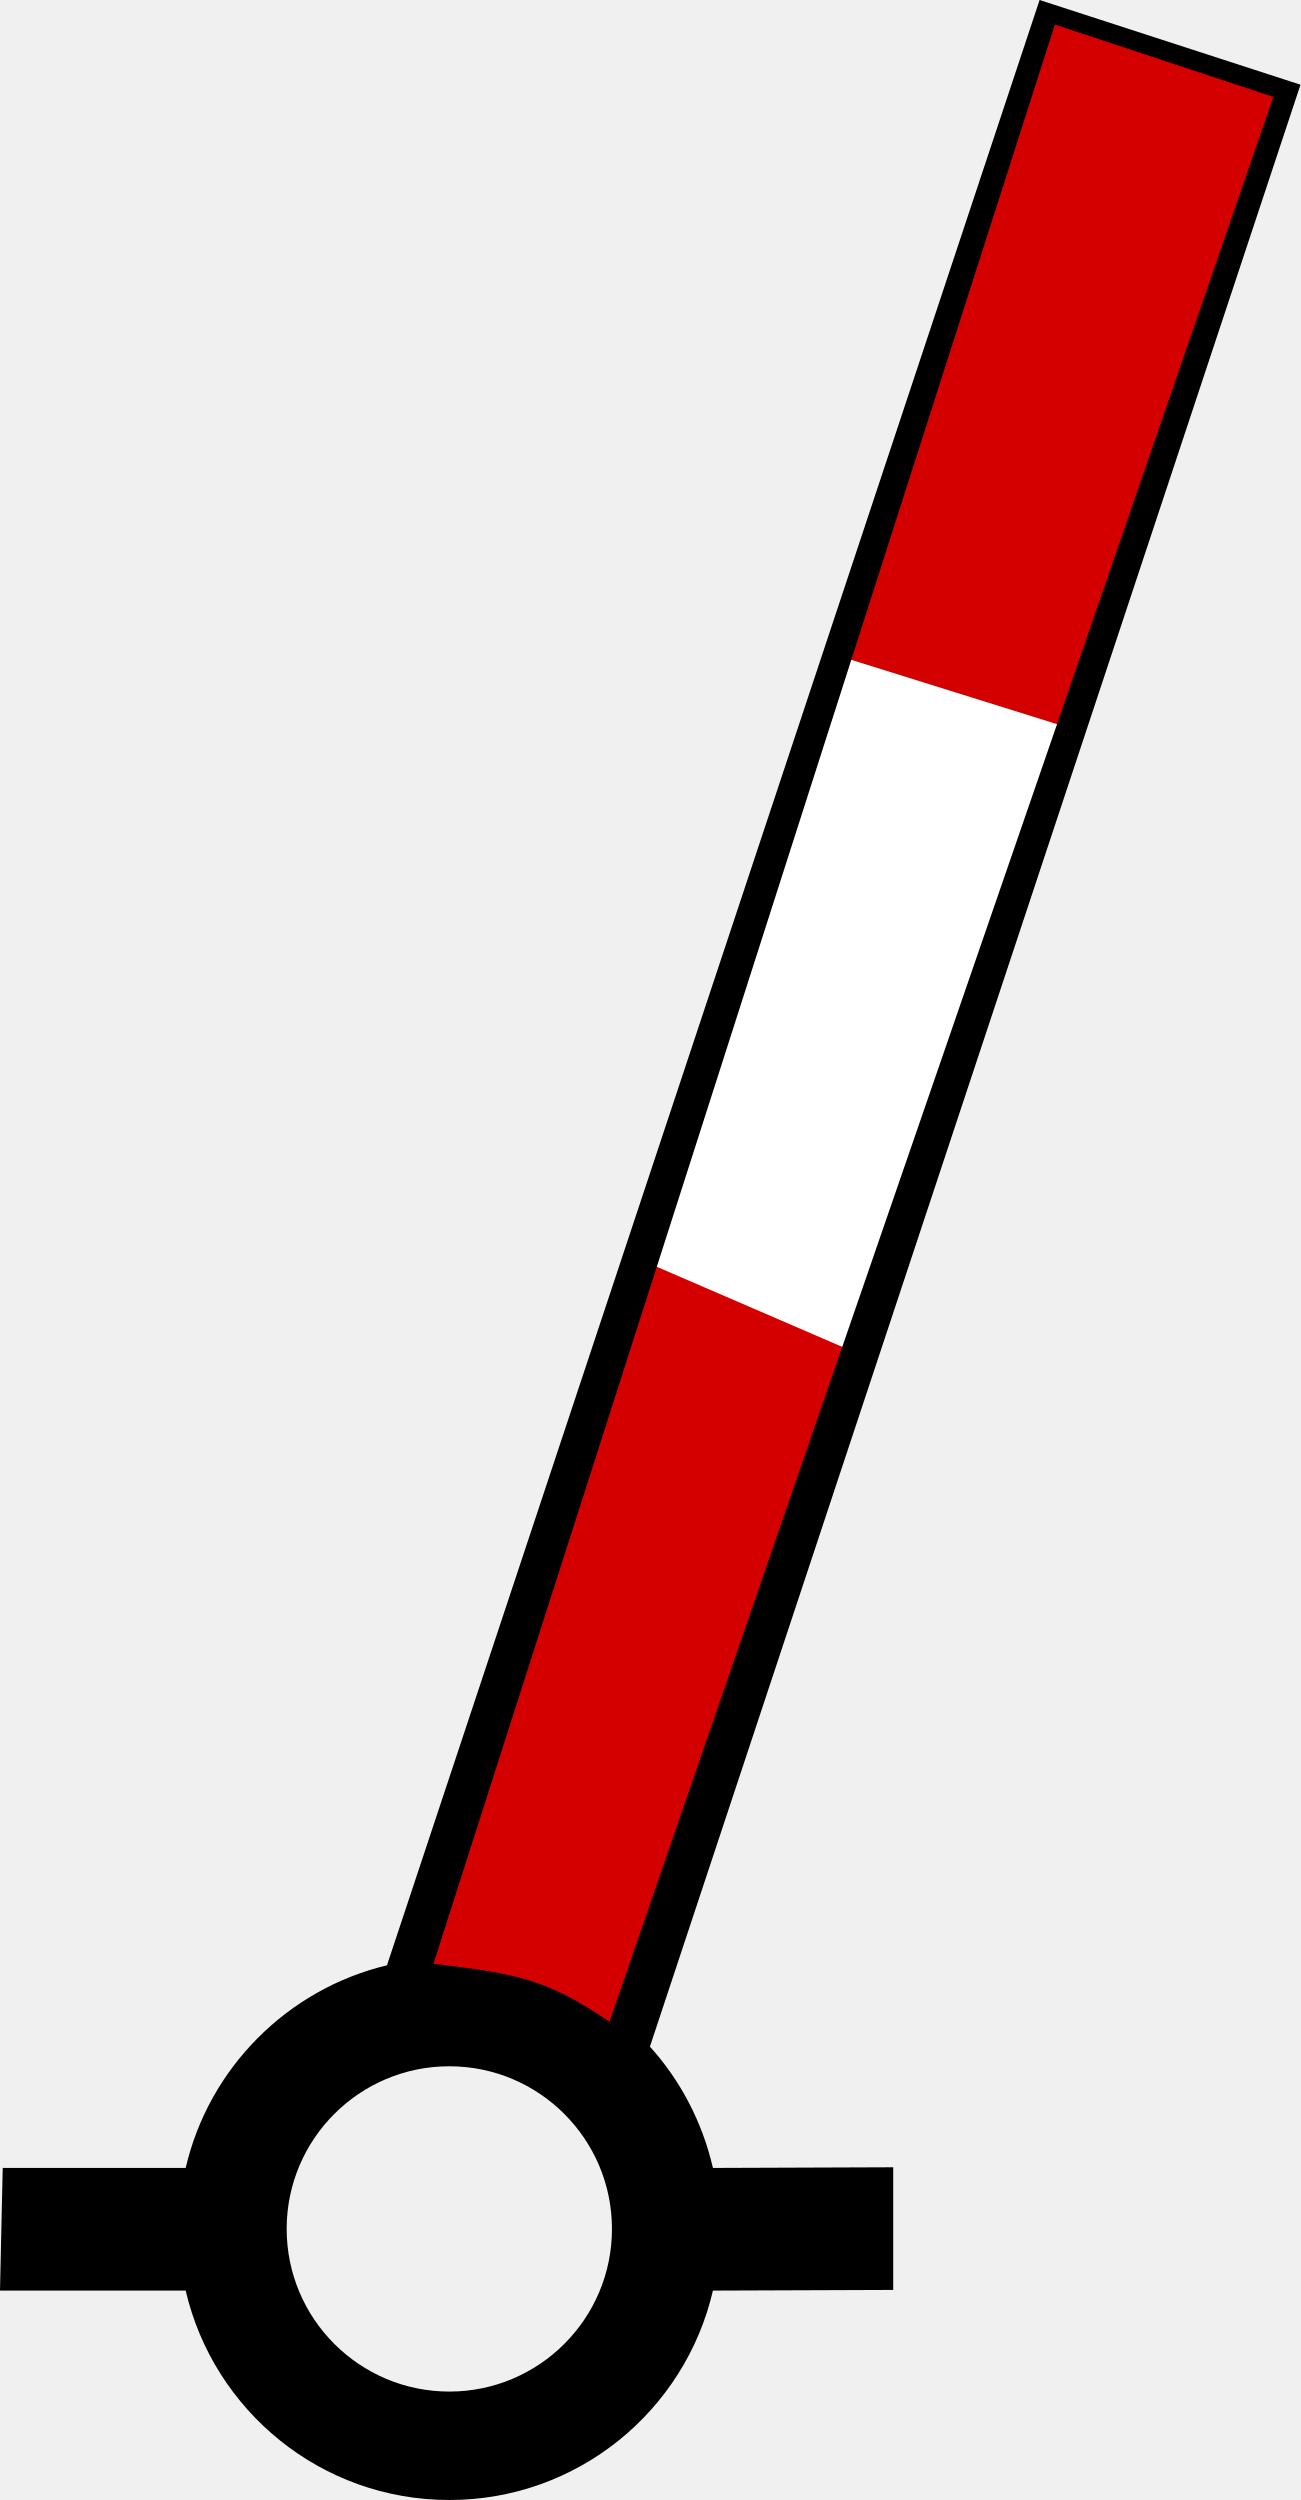
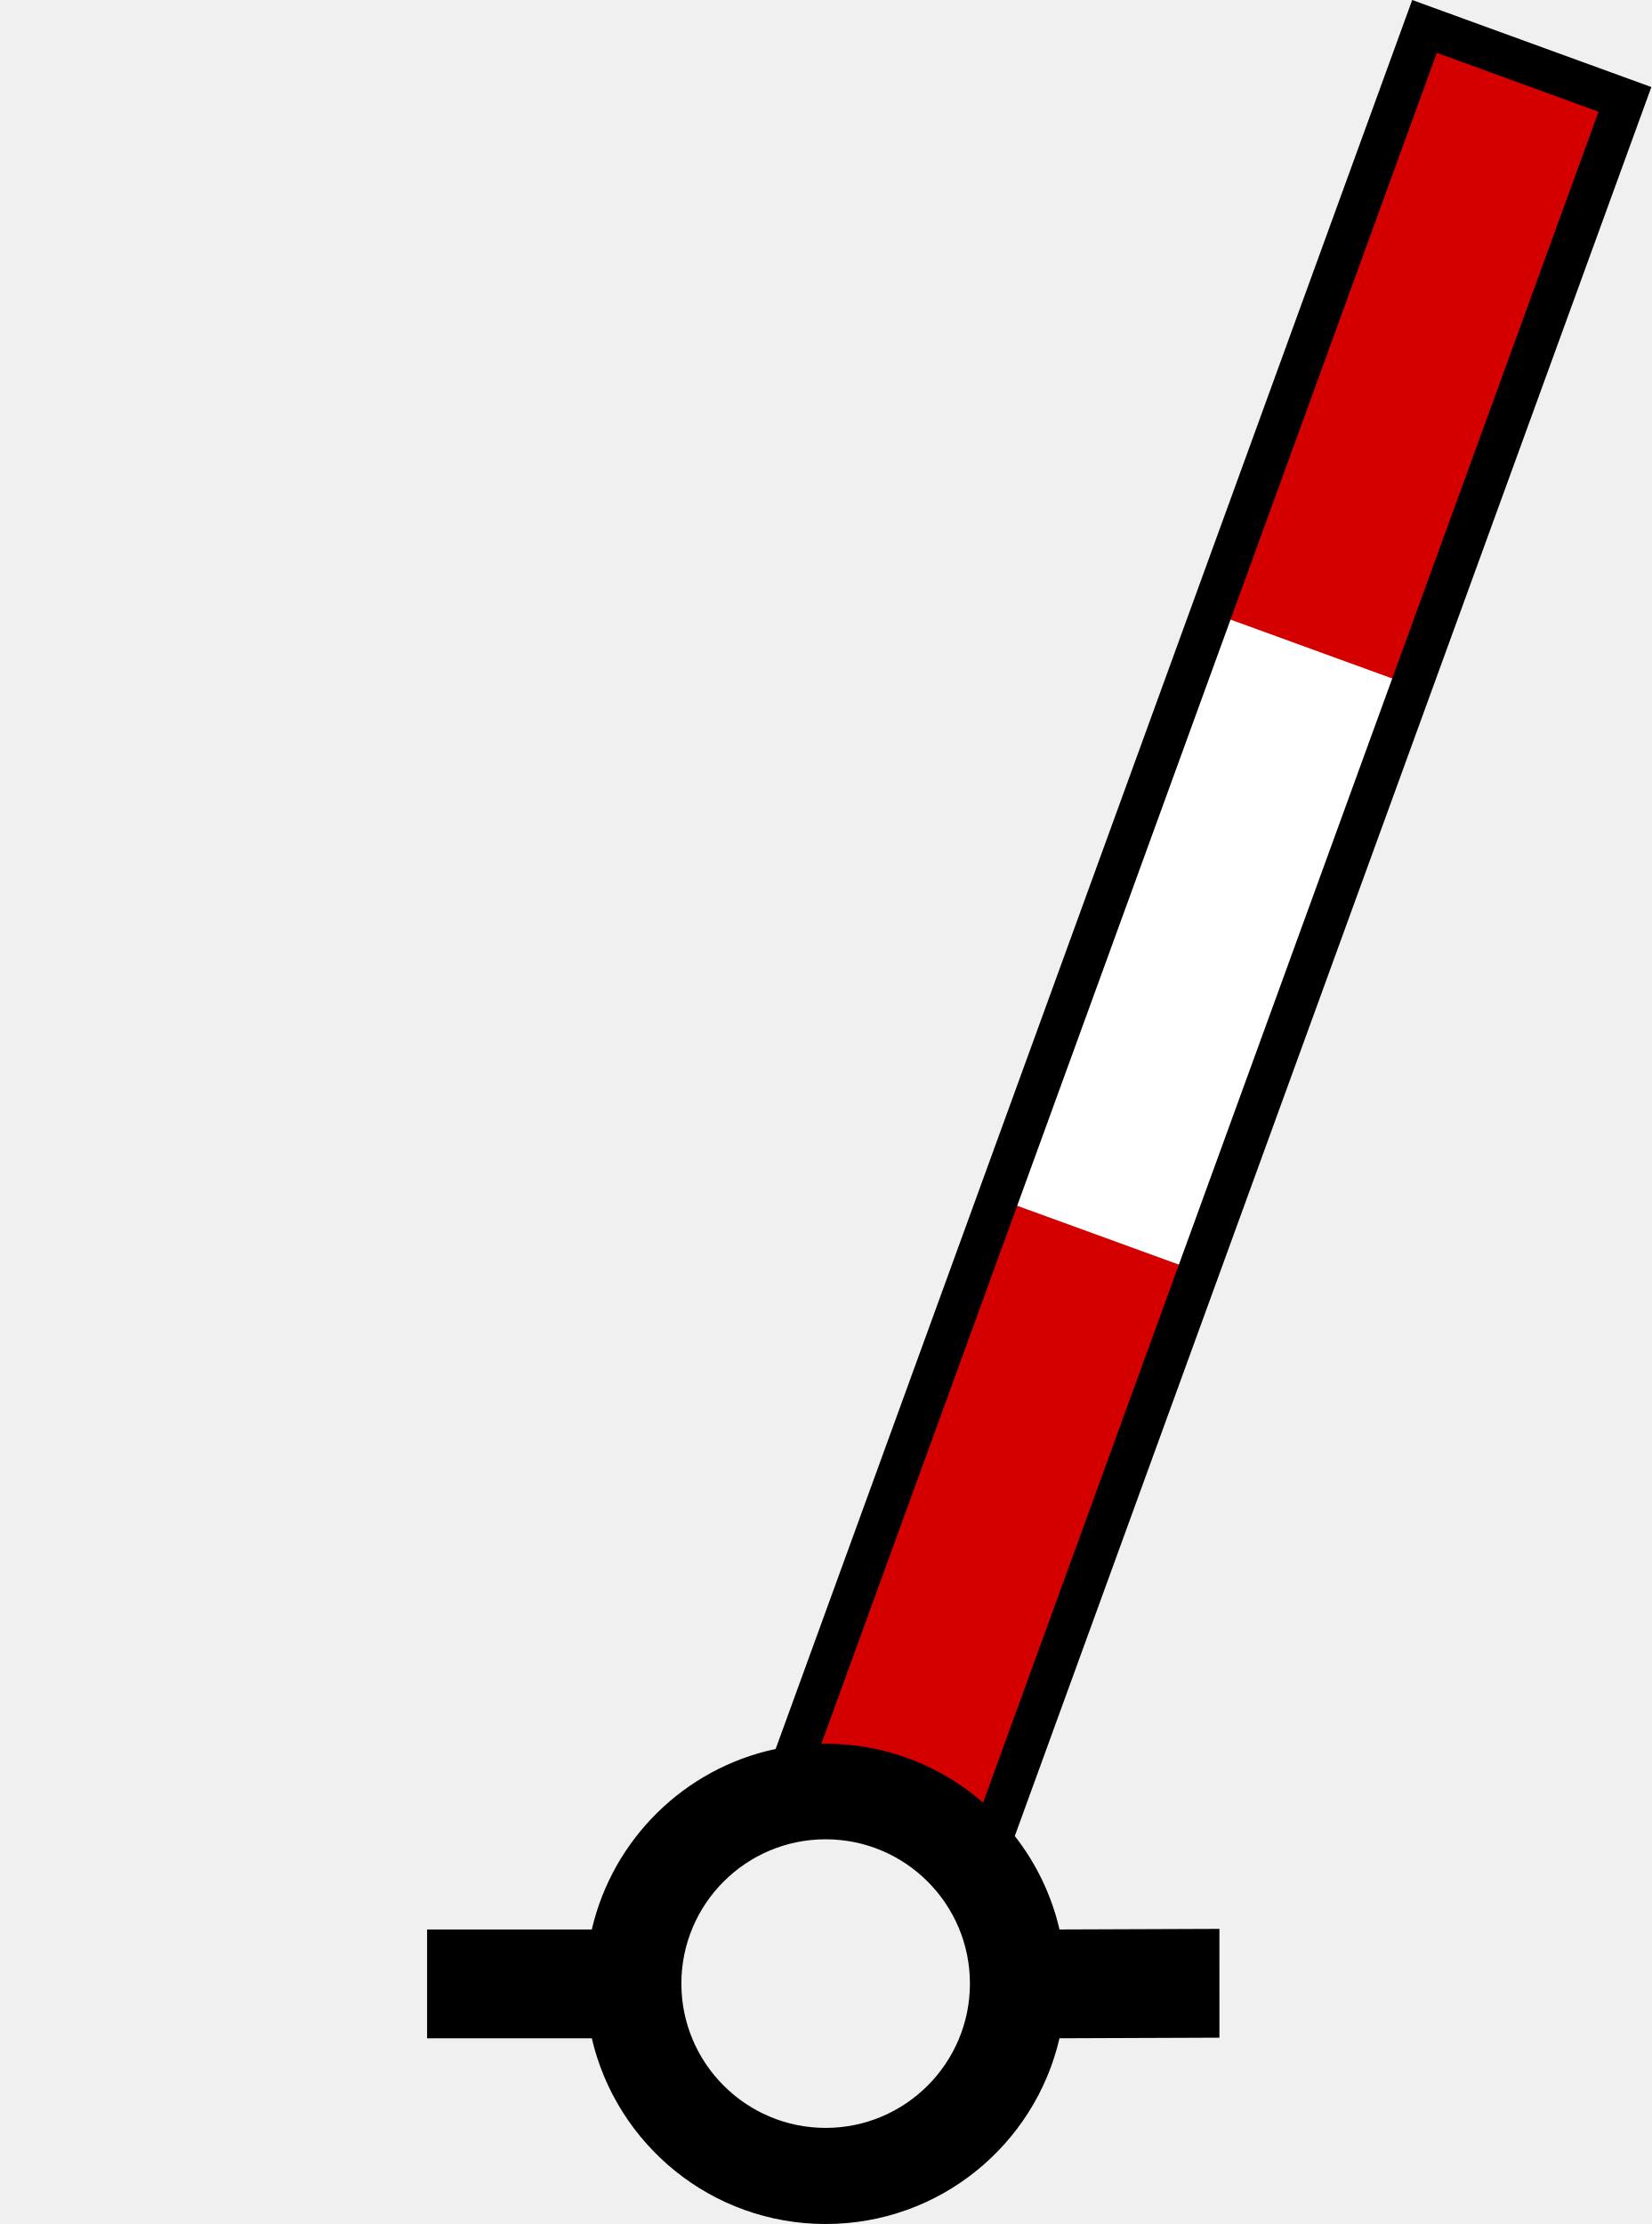
- <svg xmlns="http://www.w3.org/2000/svg" version="1.0" width="59.969" height="115.281" id="svg2">
-   <defs id="defs4">
-     </defs>
-   <path style="fill:#d40000;fill-opacity:1;stroke:none" d="M 17.92,92.593 L 48.222,0.323 L 59.385,4.196 L 27.945,96.466 L 17.92,92.593 z " id="path3755" />
-   <path style="fill:#ffffff;fill-opacity:1;stroke:none" d="M 38.425,30.168 L 49.361,33.586 L 39.792,62.52 L 29.768,58.191 L 38.425,30.168 z " id="path2984" />
-   <path style="fill:#000000;fill-opacity:1;fill-rule:evenodd;stroke:none" d="M 47.938,0 L 17.844,90.625 C 13.255,91.723 9.63,95.365 8.562,99.969 L 0.125,99.969 L 0,105.625 L 8.562,105.625 C 9.85,111.158 14.796,115.281 20.719,115.281 C 26.644,115.281 31.59,111.161 32.875,105.625 L 41.188,105.594 L 41.188,99.938 L 32.875,99.969 C 32.386,97.854 31.377,95.931 29.969,94.375 L 59.969,3.906 L 47.938,0 z M 48.643,1.133 L 58.718,4.469 L 28.105,93.231 C 25.183,91.248 23.866,91.024 19.987,90.553 L 48.643,1.133 z M 20.719,95.281 C 24.859,95.281 28.219,98.641 28.219,102.781 C 28.219,106.921 24.859,110.281 20.719,110.281 C 16.579,110.281 13.219,106.921 13.219,102.781 C 13.219,98.641 16.579,95.281 20.719,95.281 z " id="path27763" />
+ <svg xmlns="http://www.w3.org/2000/svg" version="1.0" width="85.841" height="115.609" id="svg2" xml:space="preserve">
+   <defs id="defs4" />
+   <path style="baseline-shift:baseline;display:inline;overflow:visible;opacity:1;vector-effect:none;fill:#ffffff;fill-opacity:0;stroke-miterlimit:4.1;enable-background:accumulate;stop-color:#000000;stop-opacity:1" d="M 74.05,1.373 40.78,92.781 51.198,96.574 84.468,5.166 Z" id="path_fill_v12" />
+   <path style="baseline-shift:baseline;display:inline;overflow:visible;opacity:1;vector-effect:none;fill:#ffffff;fill-opacity:0;stroke-width:0.707;stroke-miterlimit:4.1;enable-background:accumulate;stop-color:#000000;stop-opacity:1" d="M 74.05,1.373 40.78,92.781 45.988,94.678 79.258,3.27 Z" id="path_fill_v6" />
+   <path style="fill:#d40000" d="M 74.05,1.373 40.78,92.781 51.198,96.574 84.468,5.166 Z" id="path_fill_h12" />
+   <path style="baseline-shift:baseline;display:inline;overflow:visible;opacity:1;vector-effect:none;fill:#ffffff;fill-opacity:0;stroke-width:0.866;stroke-miterlimit:4.1;enable-background:accumulate;stop-color:#000000;stop-opacity:1" d="M 74.05,1.373 49.098,69.93 59.516,73.723 84.468,5.166 Z" id="path_fill_h9" />
+   <path style="fill:#ffffff" d="M 74.05,1.373 51.87,62.312 62.288,66.105 84.468,5.166 Z" id="path_fill_h8" />
+   <path style="baseline-shift:baseline;display:inline;overflow:visible;opacity:1;vector-effect:none;fill:#ffffff;fill-opacity:0;stroke-width:0.707;stroke-miterlimit:4.1;enable-background:accumulate;stop-color:#000000;stop-opacity:1" d="M 74.05,1.373 57.415,47.078 67.833,50.87 84.468,5.166 Z" id="path_fill_h6" />
+   <path style="fill:#d40000" d="M 74.05,1.373 62.96,31.843 73.378,35.635 84.468,5.166 Z" id="path_fill_h4" />
+   <path style="baseline-shift:baseline;display:inline;overflow:visible;opacity:1;vector-effect:none;fill:#ffffff;fill-opacity:0;stroke-width:0.5;stroke-miterlimit:4.1;enable-background:accumulate;stop-color:#000000;stop-opacity:1" d="m 74.05,1.373 -8.317,22.852 10.418,3.792 8.317,-22.852 z" id="path_fill_h3" />
+   <path id="path_stroke" style="baseline-shift:baseline;display:inline;overflow:visible;opacity:1;vector-effect:none;stroke-miterlimit:4.1;enable-background:accumulate;stop-color:#000000;stop-opacity:1" d="M 73.409,0 40.32,90.916 c -4.731,1.001 -8.465,4.68 -9.557,9.383 h -8.562 v 5.656 h 8.562 c 1.287,5.533 6.233,9.654 12.156,9.654 5.925,1e-5 10.871,-4.119 12.156,-9.654 l 8.313,-0.031 -5e-4,-5.656 -8.312,0.031 C 54.657,98.5 53.852,96.849 52.751,95.441 L 85.841,4.525 Z m 1.281,2.746 8.404,3.061 -31.992,87.898 c -2.19,-1.906 -5.05,-3.061 -8.184,-3.061 -0.074,0 -0.149,6.71e-4 -0.223,0.002 z M 42.919,95.611 c 4.14,0 7.5,3.36 7.5,7.5 -10e-7,4.14 -3.36,7.502 -7.5,7.502 -4.14,0 -7.5,-3.362 -7.5,-7.502 -10e-7,-4.14 3.36,-7.5 7.5,-7.5 z" />
</svg>
